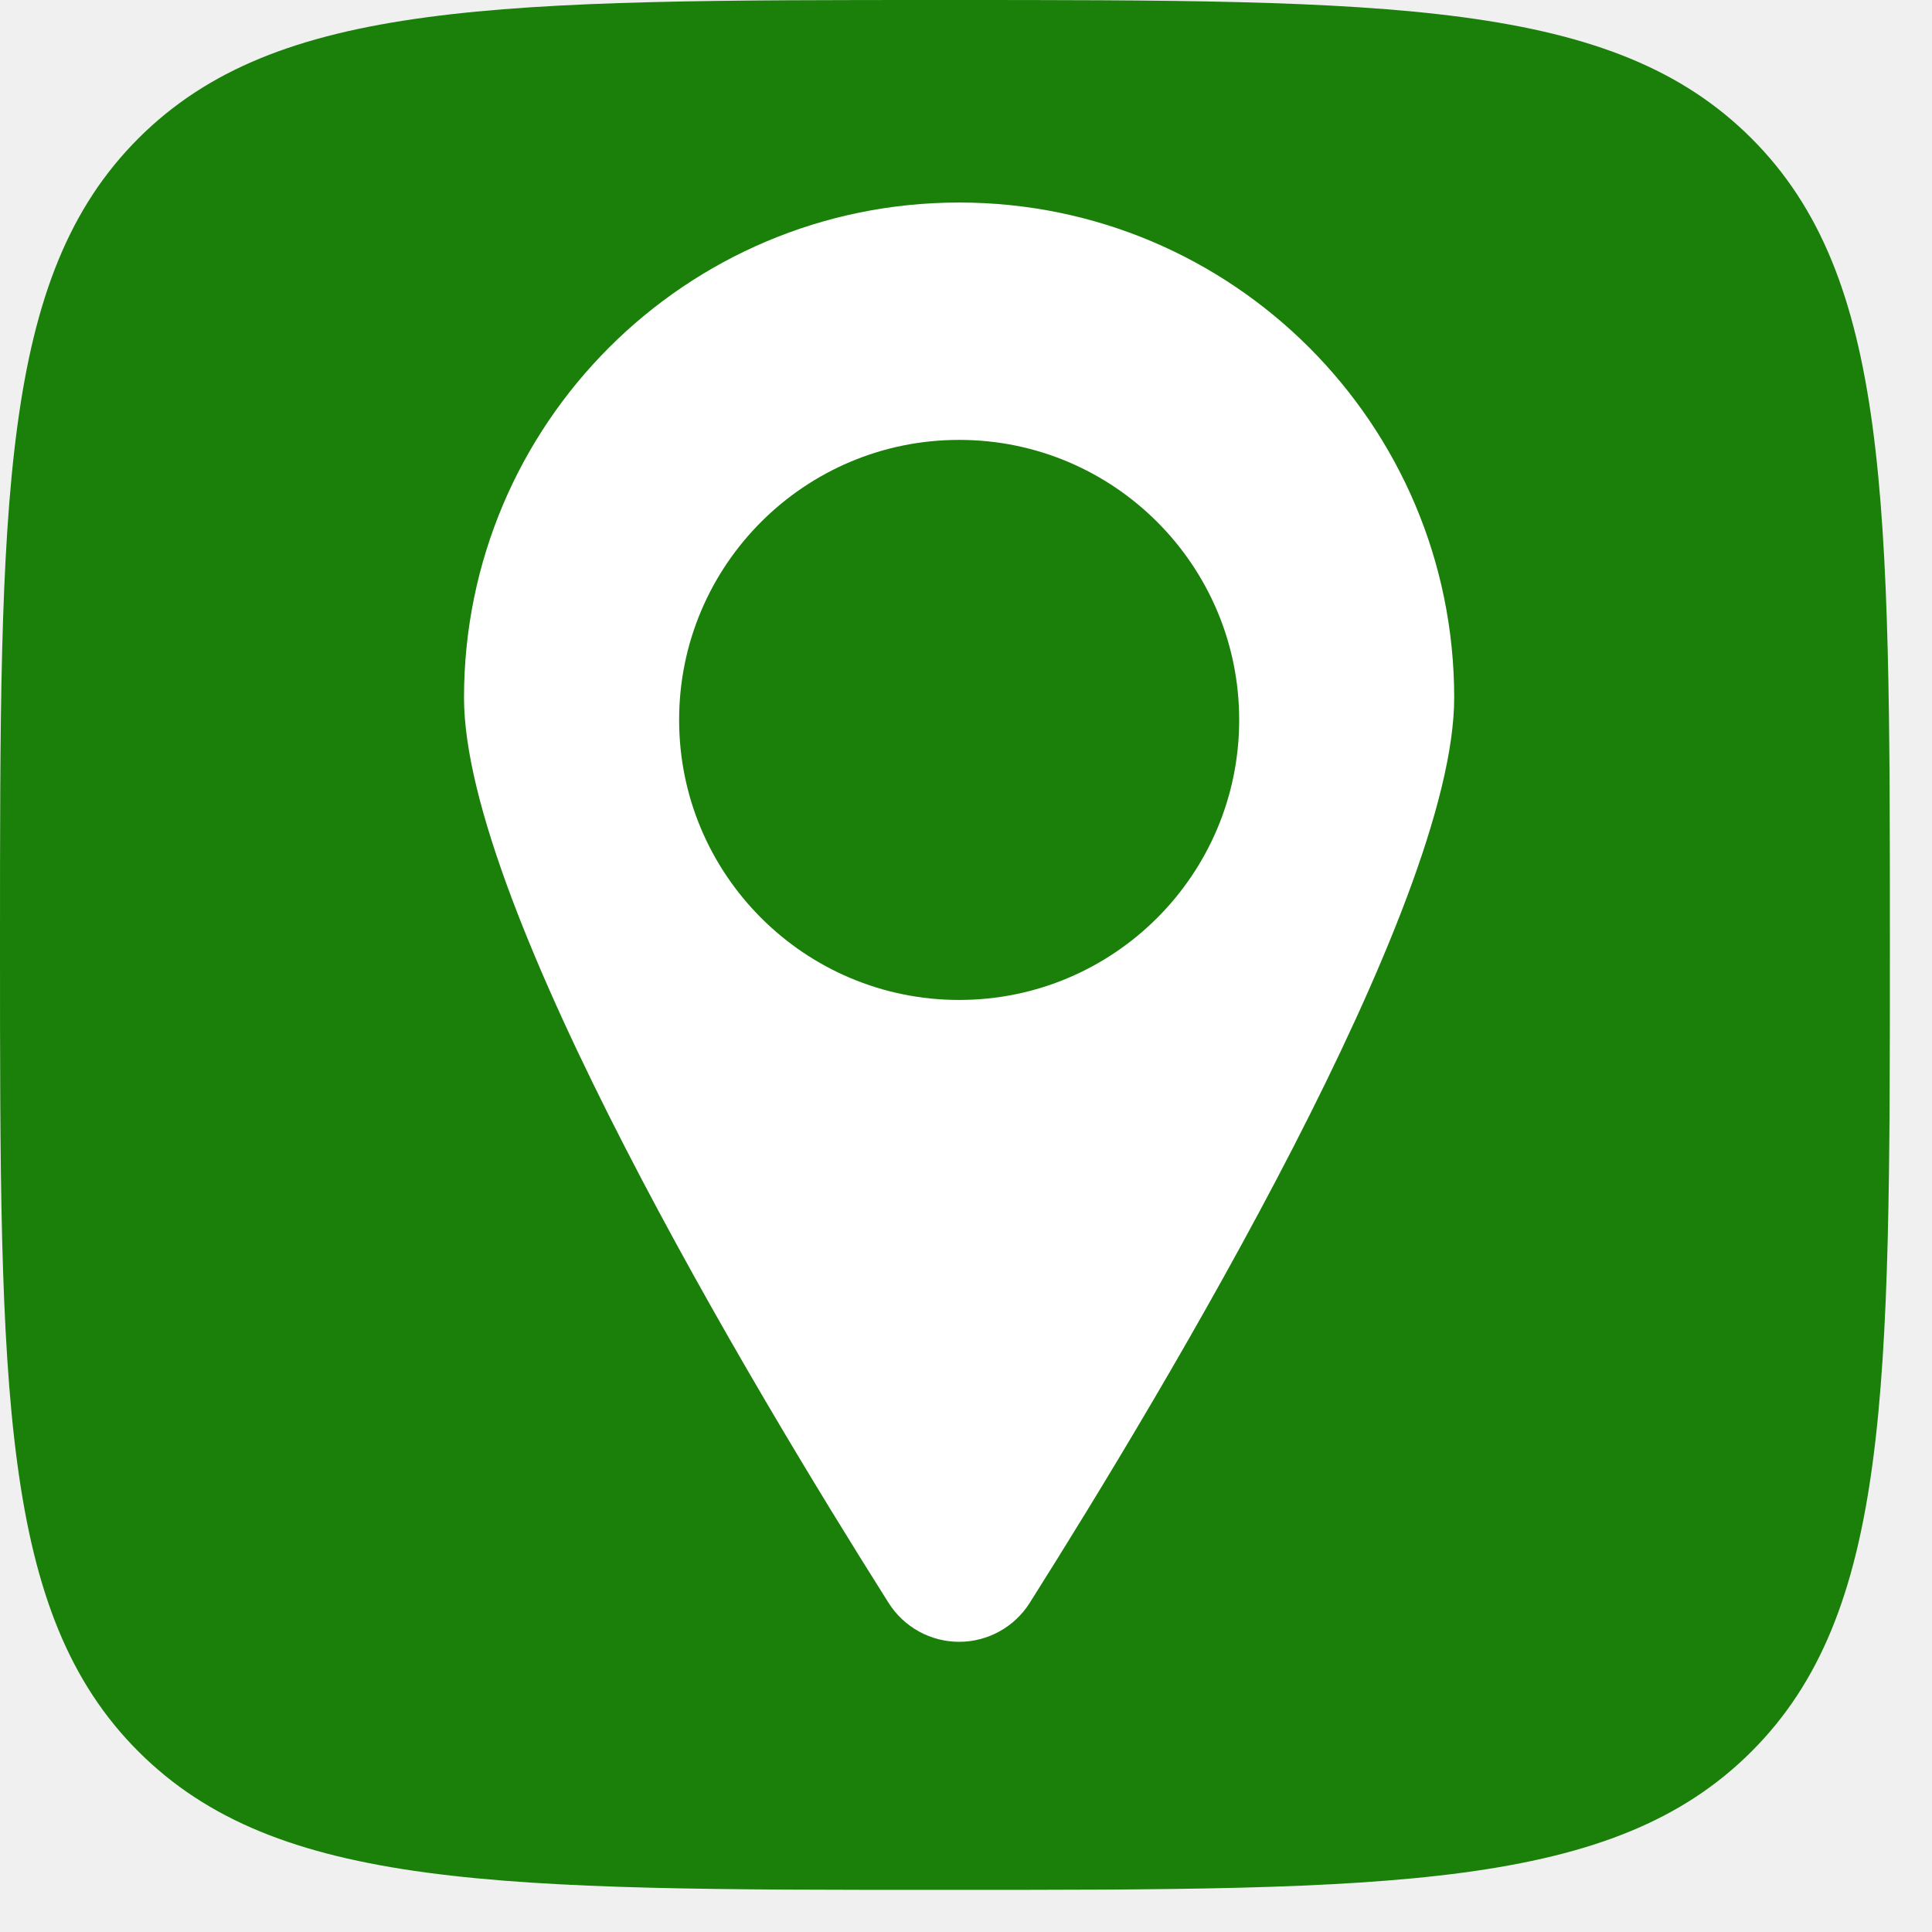
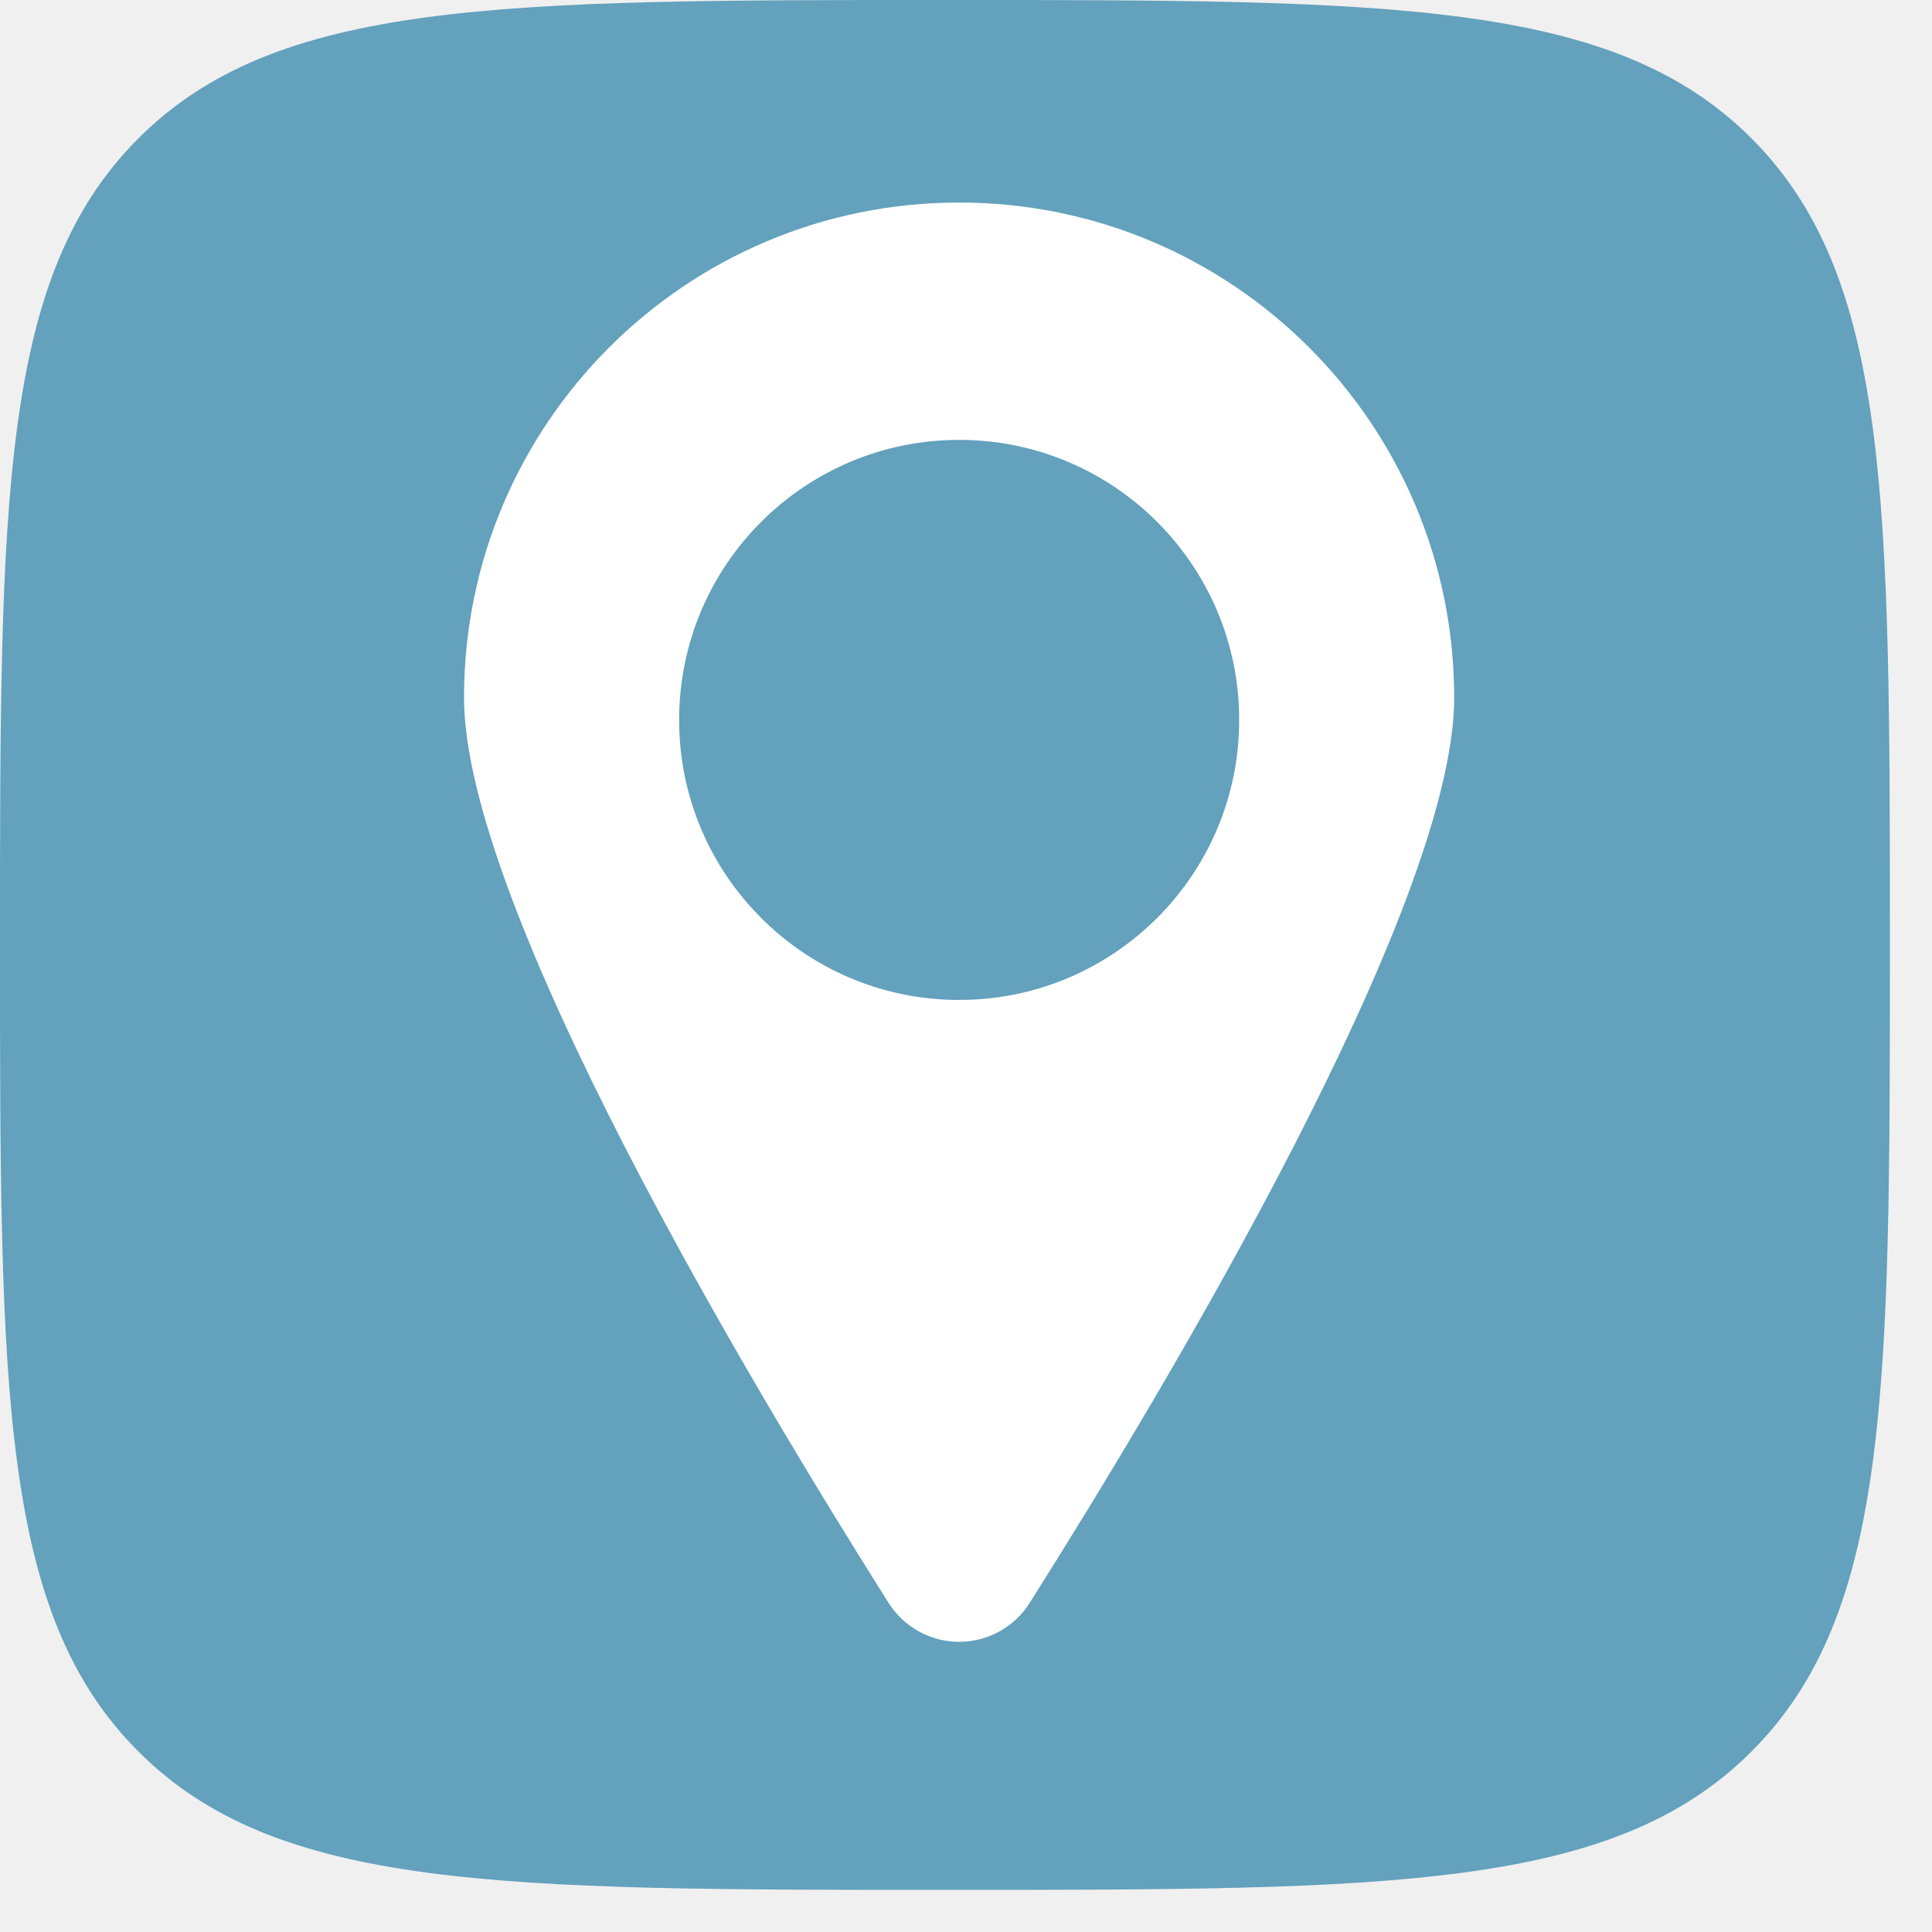
<svg xmlns="http://www.w3.org/2000/svg" width="35" height="35" viewBox="0 0 35 35" fill="none">
-   <path d="M0 17.119C0 9.049 -2.04071e-07 5.014 2.507 2.507C5.014 -2.04071e-07 9.049 0 17.119 0C25.189 0 29.224 -2.04071e-07 31.73 2.507C34.237 5.014 34.237 9.049 34.237 17.119C34.237 25.189 34.237 29.224 31.73 31.73C29.224 34.237 25.189 34.237 17.119 34.237C9.049 34.237 5.014 34.237 2.507 31.73C-2.04071e-07 29.224 0 25.189 0 17.119Z" fill="#1A800A" />
-   <path d="M17.376 3.669C12.422 3.669 8.406 7.685 8.406 12.639C8.406 16.415 13.62 25.115 16.097 29.037C16.374 29.476 16.856 29.743 17.375 29.743C17.894 29.743 18.377 29.477 18.654 29.038C21.131 25.117 26.344 16.415 26.344 12.639C26.344 7.685 22.329 3.669 17.376 3.669ZM17.376 18.115C14.574 18.115 12.303 15.844 12.303 13.042C12.303 10.24 14.574 7.969 17.376 7.969C20.177 7.969 22.449 10.24 22.449 13.042C22.449 15.844 20.177 18.115 17.376 18.115Z" fill="white" />
+   <g clip-path="url(#clip0_8_32)">
+     <path d="M0 17.119C0 9.049 -2.38419e-07 5.014 2.507 2.507C5.014 -2.38419e-07 9.049 0 17.119 0C25.189 0 29.224 -2.38419e-07 31.73 2.507C34.237 5.014 34.237 9.049 34.237 17.119C34.237 25.189 34.237 29.224 31.73 31.73C29.224 34.237 25.189 34.237 17.119 34.237C9.049 34.237 5.014 34.237 2.507 31.73C-2.38419e-07 29.224 0 25.189 0 17.119Z" fill="#63A1BC" />
+     <path d="M17.376 3.669C12.422 3.669 8.406 7.685 8.406 12.639C8.406 16.415 13.62 25.115 16.097 29.037C16.374 29.476 16.856 29.743 17.375 29.743C17.894 29.743 18.377 29.477 18.654 29.038C21.131 25.117 26.344 16.415 26.344 12.639C26.344 7.685 22.329 3.669 17.376 3.669ZM17.376 18.115C14.574 18.115 12.303 15.844 12.303 13.042C12.303 10.24 14.574 7.969 17.376 7.969C20.177 7.969 22.449 10.24 22.449 13.042C22.449 15.844 20.177 18.115 17.376 18.115Z" fill="white" />
+   </g>
+   <defs>
+     <clipPath id="clip0_8_32">
+       <rect width="35" height="35" fill="white" />
+     </clipPath>
+   </defs>
</svg>
